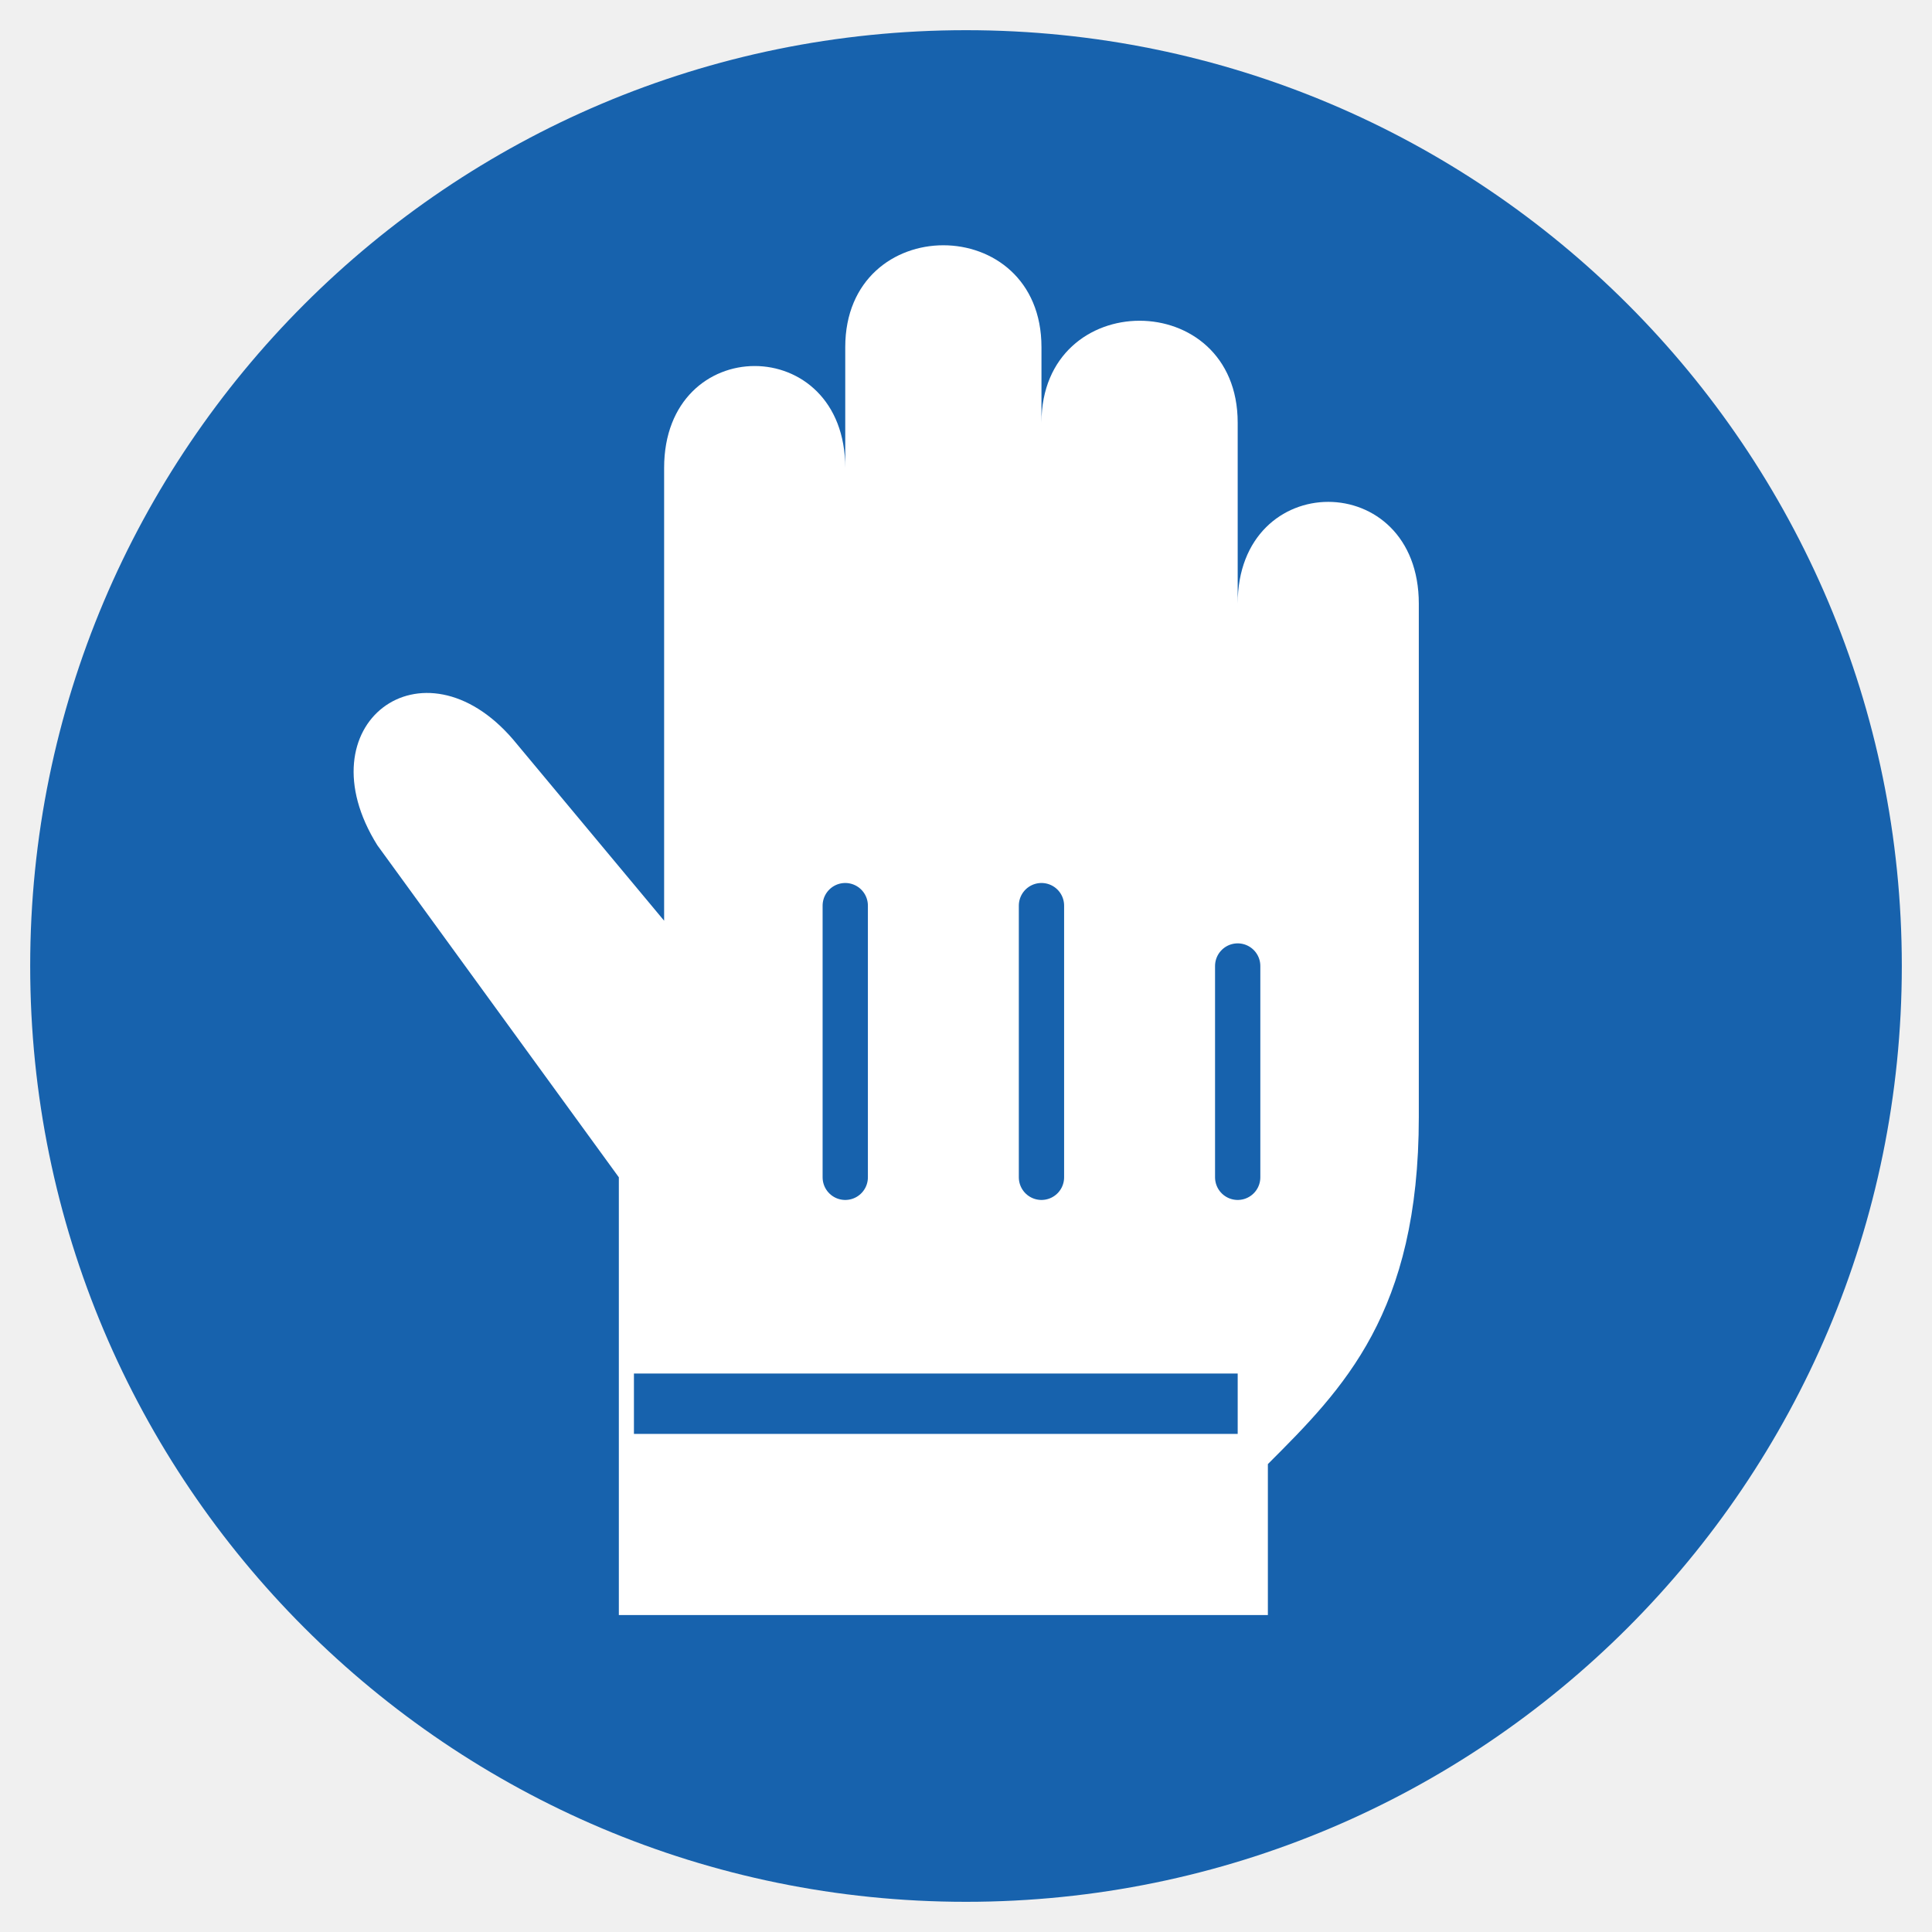
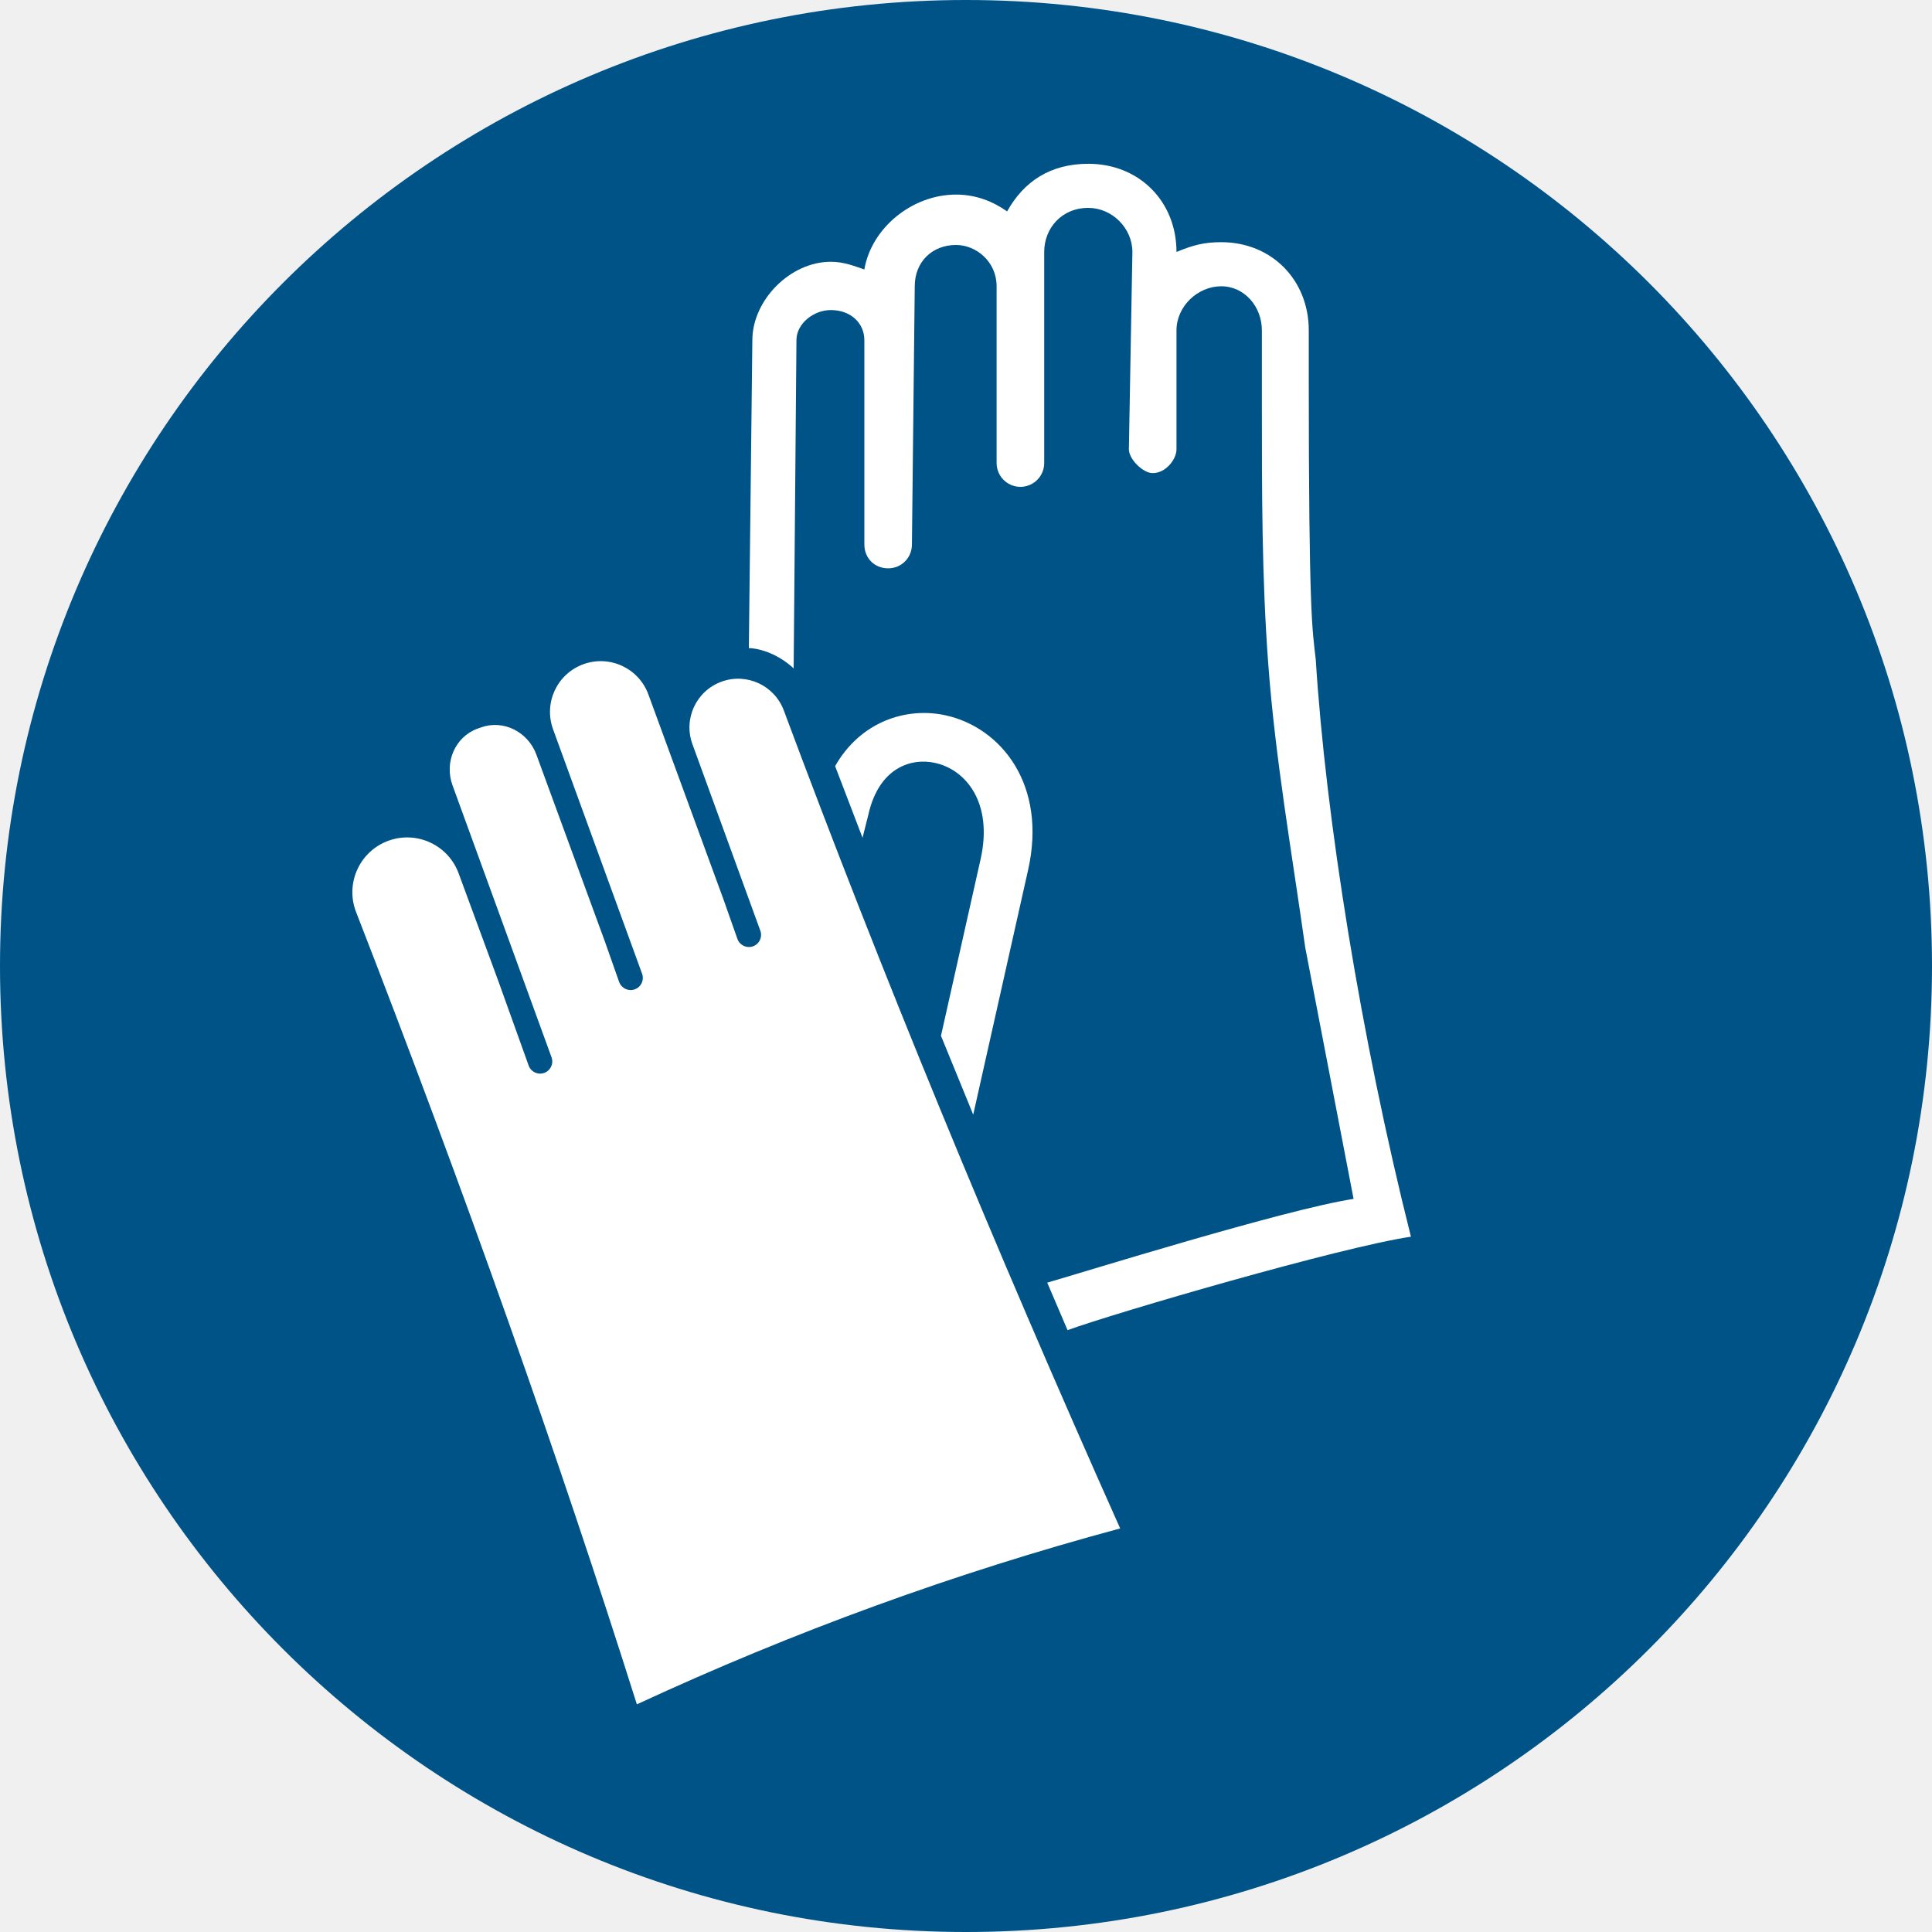
- <svg xmlns="http://www.w3.org/2000/svg" width="128" height="128" viewBox="0 0 128 128">
-   <circle cx="64" cy="64" r="62" fill="#1762ad" />
-   <path d="M41 97V78L25 56c-5-8 3-14 9-7l10 12V31c0-9 12-9 12 0v24-32c0-9 13-9 13 0v32-27c0-9 13-9 13 0v31-19c0-9 12-9 12 0v34c0 13-5 18-10 23v10H41z" fill="white" />
-   <path d="M42 93h40" stroke="#1762ad" stroke-width="4" />
-   <path d="M56 60v18m13-18v18m13-14v14" fill="none" stroke="#1762ad" stroke-width="3" stroke-linecap="round" />
+ <svg xmlns="http://www.w3.org/2000/svg" width="265" height="265" fill-rule="evenodd">
+   <path d="M265 132.503C265 205.674 205.674 265 132.503 265S0 205.674 0 132.503 59.326 0 132.503 0 265 59.331 265 132.503" fill="#005387" />
+   <g fill="#fff">
+     <path d="M143.643 175.932c4.704-1.344 32.605-10.046 42.018-11.488l-6.627-34.463c-1.825-12.959-4.13-26.017-5.087-39.069-.863-11.615-.863-23.231-.863-35.327V45.314c0-3.267-2.403-6.048-5.567-6.048-3.267 0-6.146 2.781-6.146 6.048v16.319c0 1.344-1.442 3.262-3.262 3.262-1.344 0-3.267-1.918-3.267-3.262l.481-27.071c0-3.267-2.781-6.048-6.048-6.048-3.645 0-6.048 2.781-6.048 6.048v28.896a3.265 3.265 0 1 1-6.529 0V39.266c0-3.36-2.781-5.665-5.567-5.665-3.262 0-5.661 2.305-5.661 5.665l-.387 35.42c0 1.825-1.437 3.267-3.262 3.267-1.923 0-3.262-1.442-3.262-3.267V46.658c0-2.305-1.829-4.13-4.611-4.13-2.305 0-4.704 1.825-4.704 4.13l-.383 45.019c-2.497-2.301-5.185-2.781-6.146-2.781l.481-42.238c0-5.474 5.185-10.752 10.752-10.752 1.825 0 3.169.574 4.611 1.055.957-5.665 6.524-10.271 12.572-10.271 2.786 0 5.091.961 7.009 2.305 2.305-4.13 5.95-6.529 11.135-6.529 7.009 0 12.096 5.185 12.096 12.096 2.305-.961 3.841-1.344 6.146-1.344 6.911 0 11.998 5.185 11.998 12.096v6.529c0 32.541.481 34.459.957 38.589 1.344 21.504 6.146 51.744 13.057 79.198-9.693 1.437-40.478 10.414-47.1 12.817z" />
+     <path d="M87.355 233.776c-10.79-34.149-23.646-70.423-38.568-108.822a7.52 7.52 0 0 1 4.49-9.635c3.903-1.419 8.216.591 9.639 4.494l5.433 14.741 4.167 11.61c.311.867 1.269 1.313 2.137.997s1.317-1.273.997-2.141l-4.218-11.587-9.363-25.716c-1.159-3.182.378-6.659 3.422-7.77l.469-.166c3.051-1.112 6.458.568 7.621 3.745l9.418 25.697 1.928 5.476c.319.867 1.277 1.317 2.145 1.001a1.67 1.67 0 0 0 .997-2.145l-1.987-5.456-10.223-28.074c-1.313-3.611.544-7.605 4.159-8.918s7.609.548 8.922 4.159l10.278 28.05 1.932 5.48c.315.867 1.273 1.313 2.141 1.001a1.67 1.67 0 0 0 .997-2.145l-1.987-5.456-7.329-20.134a6.68 6.68 0 0 1 3.994-8.563c3.465-1.262 7.301.528 8.563 3.998 13.27 35.635 28.641 73.017 46.118 112.149-22.649 6.095-44.75 14.141-66.291 24.127m30.953-118.862l.781-3.099.02-.087c1.447-6.418 5.854-7.826 9.19-7.073 4.199.942 7.932 5.472 6.205 13.183l-5.437 24.238 4.423 10.814 7.534-33.589c2.61-11.65-3.686-19.468-11.259-21.167-5.488-1.234-11.784.895-15.218 6.954l3.761 9.824" fill-rule="nonzero" />
+   </g>
</svg>
